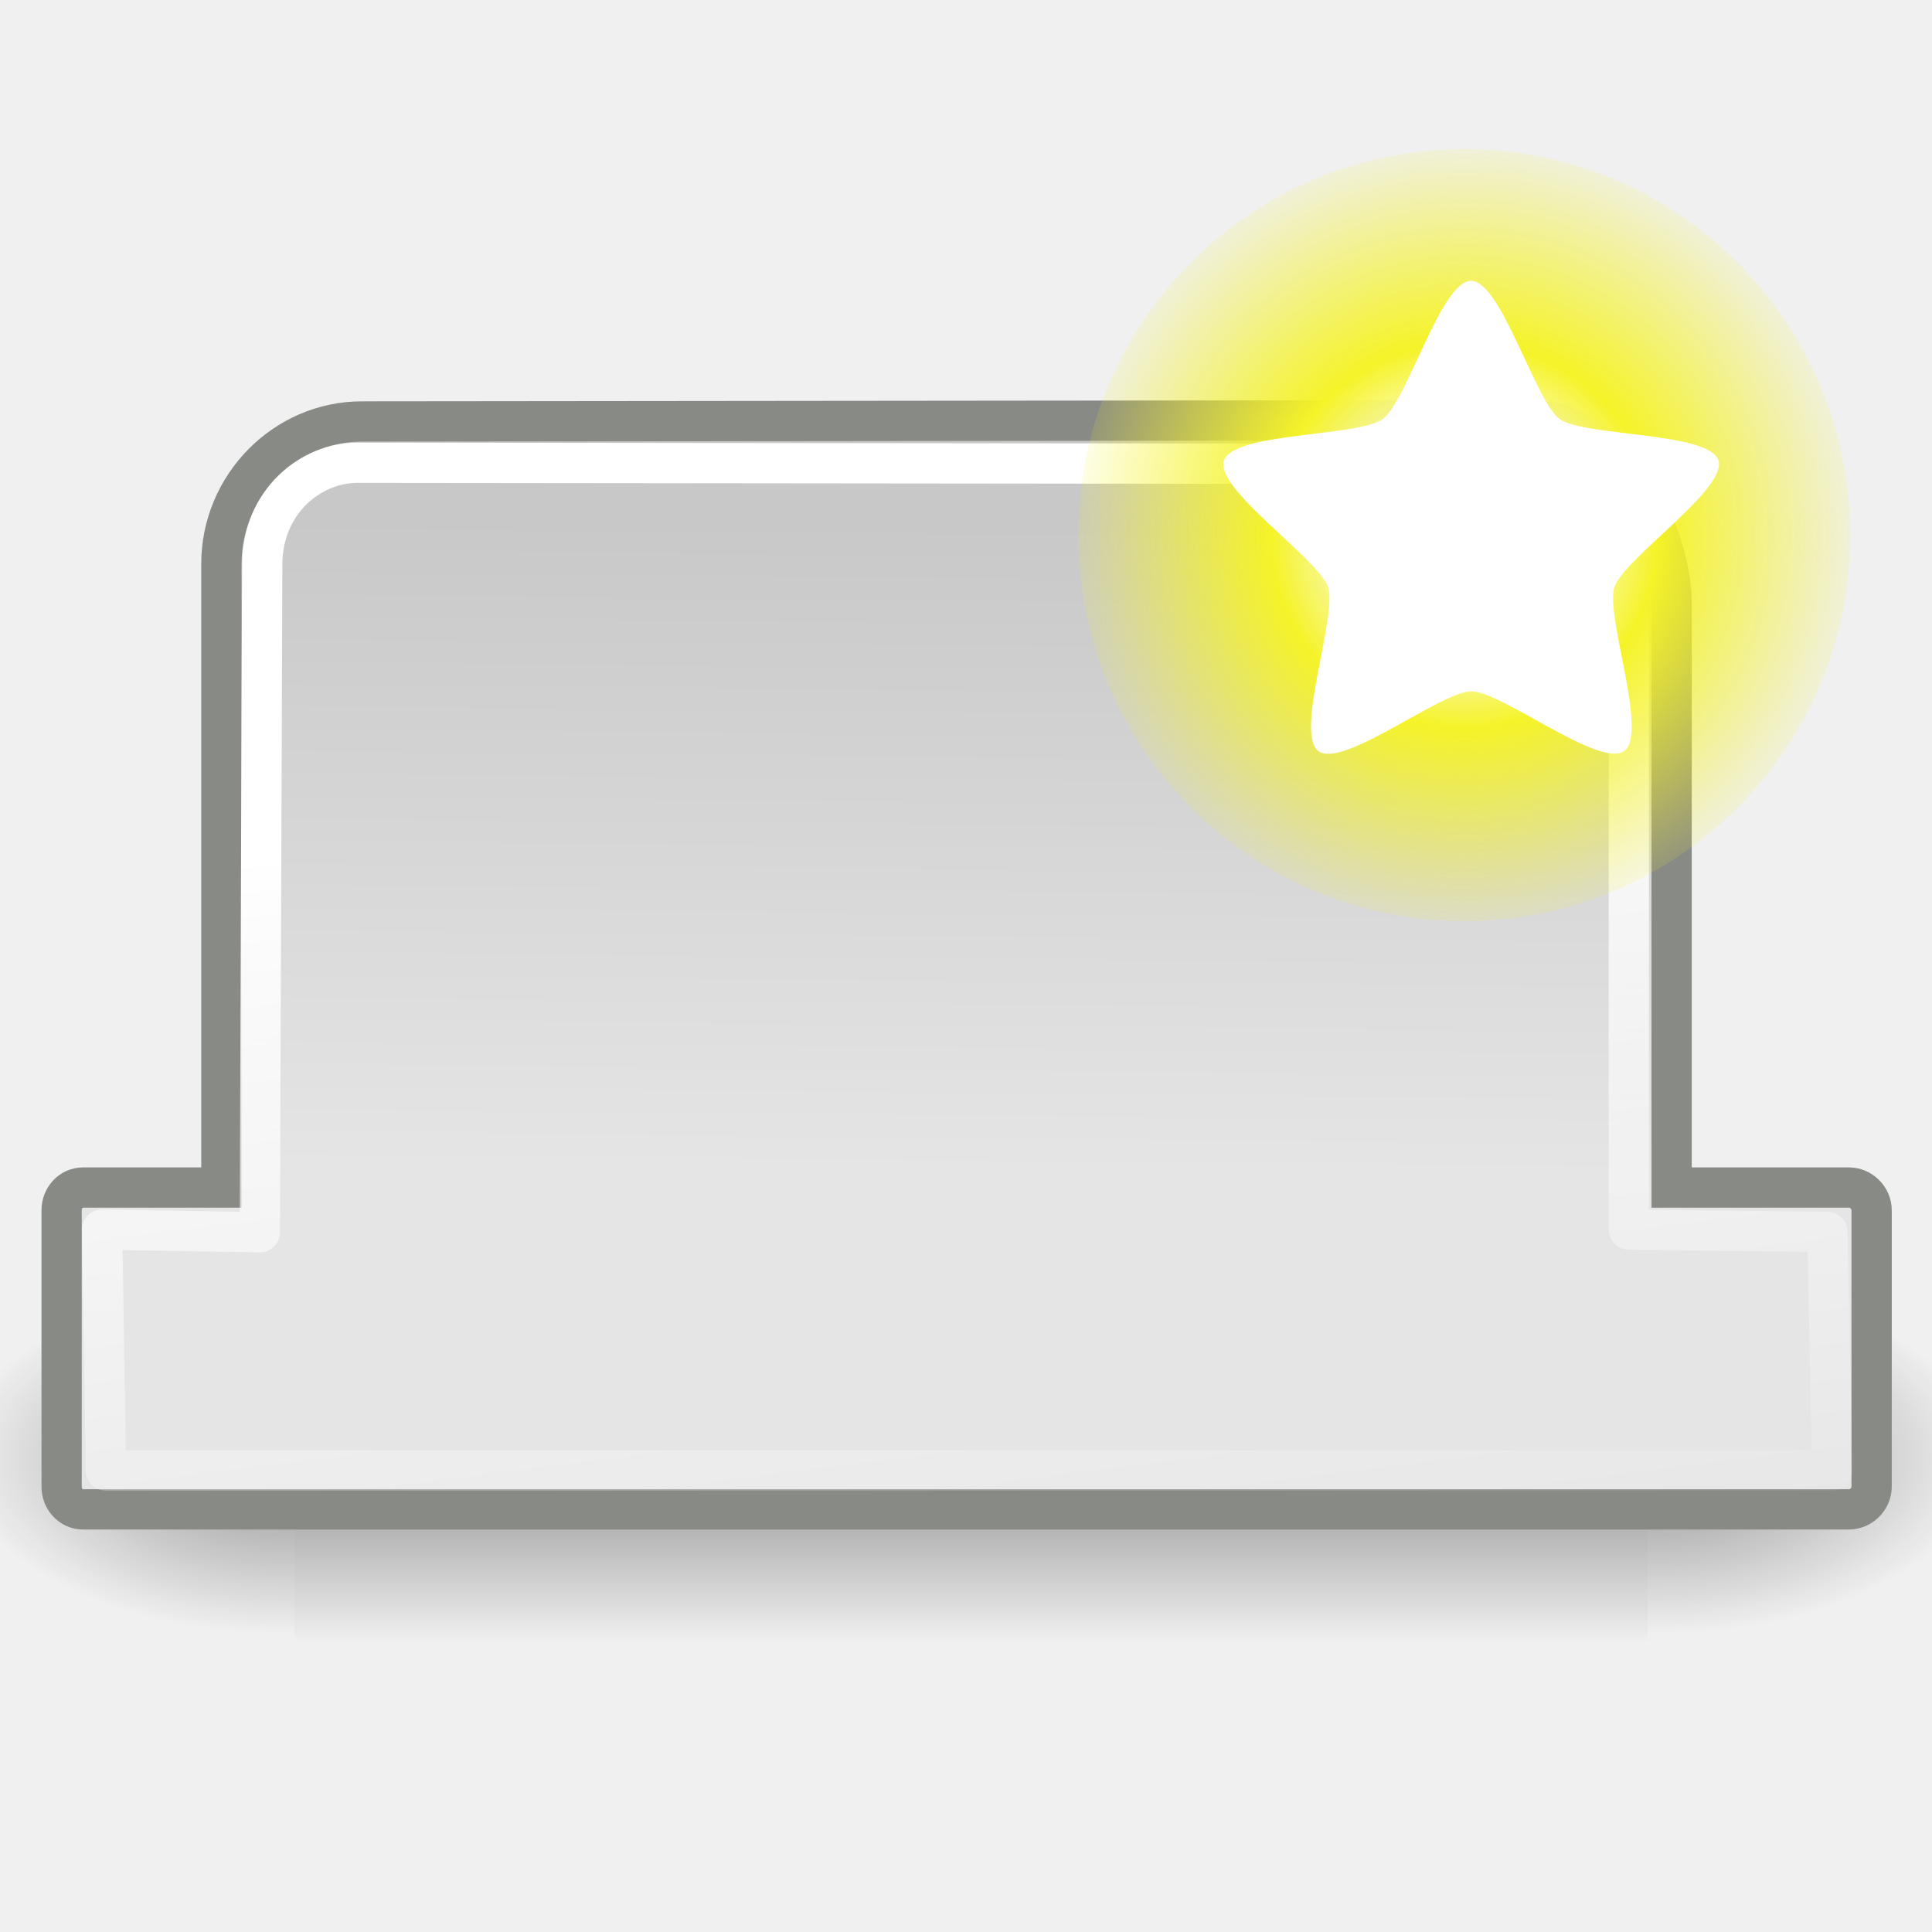
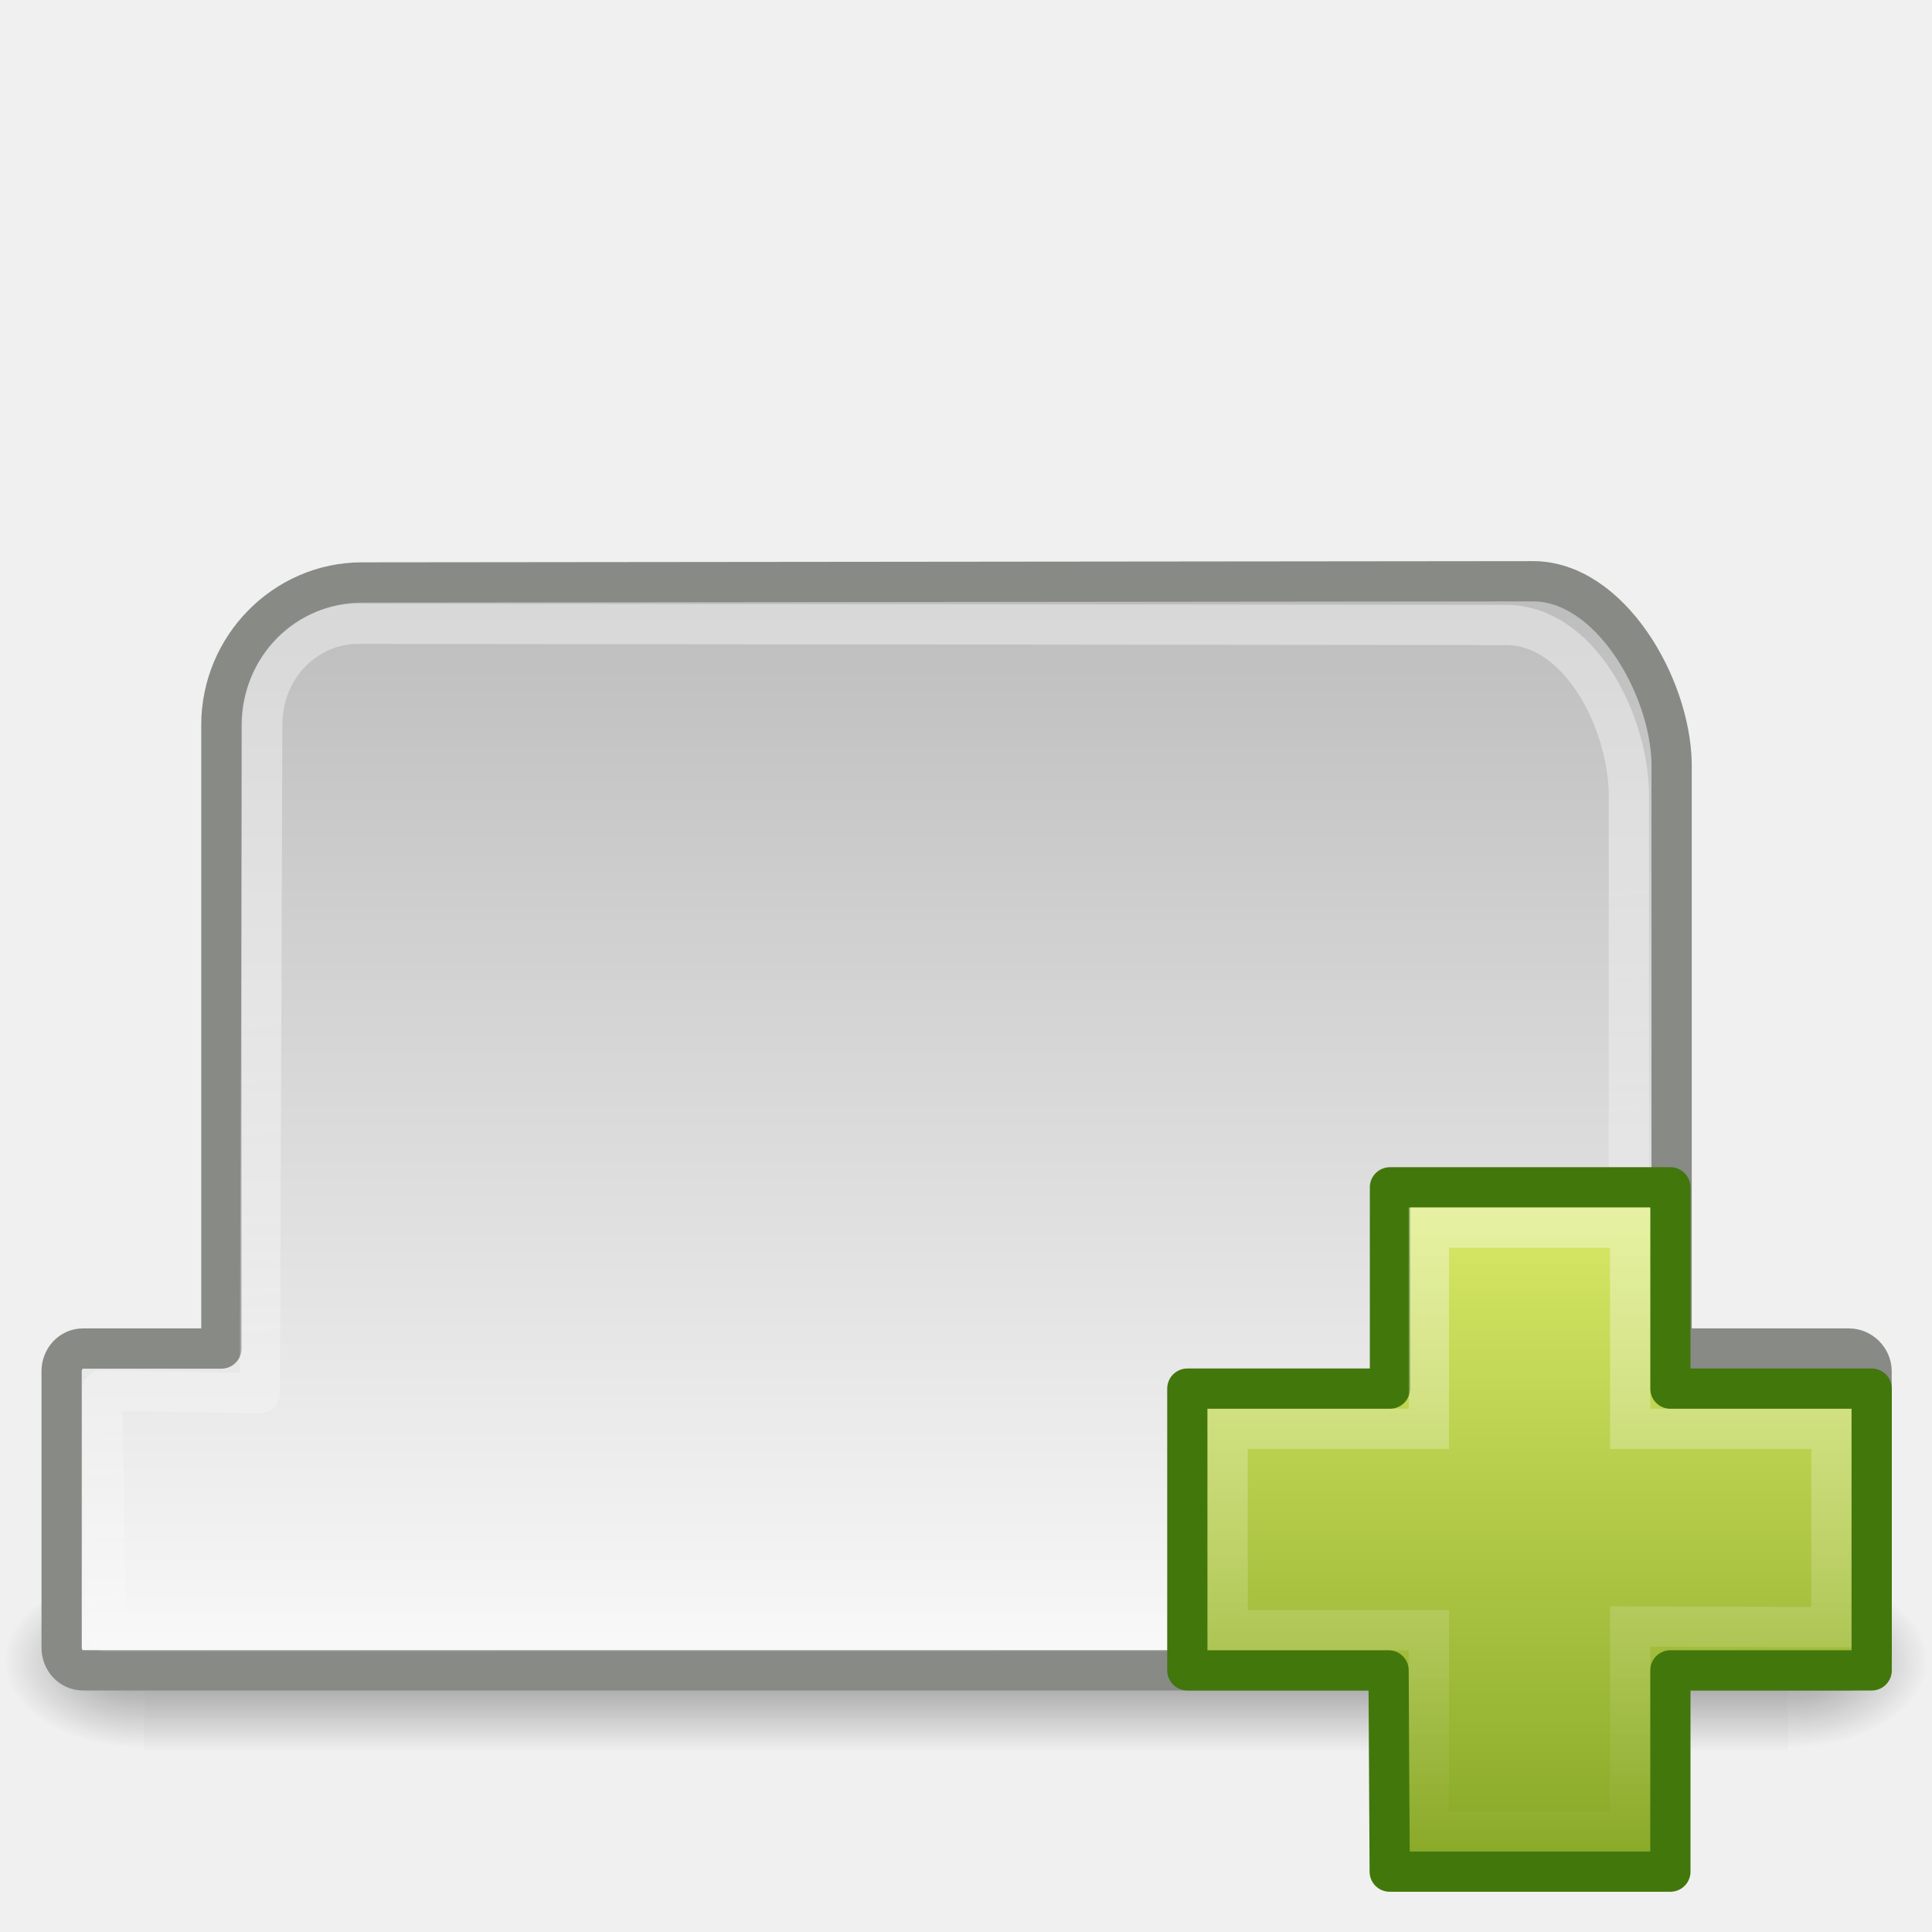
- <svg xmlns="http://www.w3.org/2000/svg" xmlns:xlink="http://www.w3.org/1999/xlink" width="48px" height="48px" id="svg1306">
-   <defs id="defs1308">
-     <linearGradient id="linearGradient2378">
-       <stop id="stop2380" offset="0" style="stop-color:#ffffff;stop-opacity:1;" />
-       <stop style="stop-color:#fefede;stop-opacity:0.918;" offset="0.25" id="stop4146" />
-       <stop style="stop-color:#f5f328;stop-opacity:1;" offset="0.5" id="stop2386" />
-       <stop id="stop2382" offset="1" style="stop-color:#f5f32d;stop-opacity:0.122;" />
+ <svg xmlns="http://www.w3.org/2000/svg" xmlns:xlink="http://www.w3.org/1999/xlink" version="1.1" width="48" height="48" id="svg3697">
+   <defs id="defs3699">
+     <linearGradient x1="24.139" y1="10.058" x2="24.139" y2="40.067" id="linearGradient3633" xlink:href="#linearGradient4222" gradientUnits="userSpaceOnUse" gradientTransform="matrix(0.5364316,0,0,0.5331957,25.17932,24.63672)" />
+     <linearGradient id="linearGradient4222">
+       <stop id="stop4224" style="stop-color:#ffffff;stop-opacity:1" offset="0" />
+       <stop id="stop4226" style="stop-color:#ffffff;stop-opacity:0" offset="1" />
    </linearGradient>
-     <radialGradient xlink:href="#linearGradient2378" id="radialGradient2033" gradientUnits="userSpaceOnUse" cx="38.659" cy="9.341" fx="38.659" fy="9.341" r="8.342" />
-     <radialGradient xlink:href="#linearGradient5060" id="radialGradient5031" gradientUnits="userSpaceOnUse" gradientTransform="matrix(-2.774389,0,0,1.969706,112.7623,-872.8854)" cx="605.714" cy="486.648" fx="605.714" fy="486.648" r="117.143" />
+     <linearGradient x1="24.104" y1="15.169" x2="24.104" y2="32.485" id="linearGradient3636" xlink:href="#linearGradient2264" gradientUnits="userSpaceOnUse" gradientTransform="matrix(0.8930497,0,0,0.8876627,16.62049,16.62929)" />
+     <linearGradient id="linearGradient2264">
+       <stop id="stop2266" style="stop-color:#d7e866;stop-opacity:1" offset="0" />
+       <stop id="stop2268" style="stop-color:#8cab2a;stop-opacity:1" offset="1" />
+     </linearGradient>
+     <linearGradient x1="26.538" y1="22.765" x2="29.268" y2="45.015" id="linearGradient2855" xlink:href="#linearGradient2200" gradientUnits="userSpaceOnUse" />
+     <linearGradient id="linearGradient2200">
+       <stop id="stop2202" style="stop-color:#ffffff;stop-opacity:1" offset="0" />
+       <stop id="stop2204" style="stop-color:#ffffff;stop-opacity:0" offset="1" />
+     </linearGradient>
+     <linearGradient x1="20.909" y1="42.125" x2="20.909" y2="13.816" id="linearGradient2858" xlink:href="#linearGradient259" gradientUnits="userSpaceOnUse" />
+     <linearGradient id="linearGradient259">
+       <stop id="stop260" style="stop-color:#fafafa;stop-opacity:1" offset="0" />
+       <stop id="stop261" style="stop-color:#bbbbbb;stop-opacity:1" offset="1" />
+     </linearGradient>
+     <radialGradient cx="24.5" cy="39.625" r="19.25" fx="24.5" fy="39.625" id="radialGradient2224" xlink:href="#linearGradient2218" gradientUnits="userSpaceOnUse" gradientTransform="matrix(1,0,0,0.344156,0,25.98782)" />
+     <linearGradient id="linearGradient2218">
+       <stop id="stop2220" style="stop-color:#000000;stop-opacity:1" offset="0" />
+       <stop id="stop2222" style="stop-color:#000000;stop-opacity:0" offset="1" />
+     </linearGradient>
+     <linearGradient x1="302.857" y1="366.648" x2="302.857" y2="609.505" id="linearGradient9561" xlink:href="#linearGradient5048" gradientUnits="userSpaceOnUse" gradientTransform="matrix(0.0704142,0,0,0.01537476,-1.449705,38.62901)" />
+     <linearGradient id="linearGradient5048">
+       <stop id="stop5050" style="stop-color:#000000;stop-opacity:0" offset="0" />
+       <stop id="stop5056" style="stop-color:#000000;stop-opacity:1" offset="0.5" />
+       <stop id="stop5052" style="stop-color:#000000;stop-opacity:0" offset="1" />
+     </linearGradient>
+     <radialGradient cx="605.714" cy="486.648" r="117.143" fx="605.714" fy="486.648" id="radialGradient9563" xlink:href="#linearGradient5060" gradientUnits="userSpaceOnUse" gradientTransform="matrix(-0.02409717,0,0,0.01537476,21.52241,38.62904)" />
    <linearGradient id="linearGradient5060">
-       <stop style="stop-color:black;stop-opacity:1;" offset="0" id="stop5062" />
-       <stop style="stop-color:black;stop-opacity:0;" offset="1" id="stop5064" />
+       <stop id="stop5062" style="stop-color:#000000;stop-opacity:1" offset="0" />
+       <stop id="stop5064" style="stop-color:#000000;stop-opacity:0" offset="1" />
    </linearGradient>
-     <radialGradient xlink:href="#linearGradient5060" id="radialGradient5029" gradientUnits="userSpaceOnUse" gradientTransform="matrix(2.774389,0,0,1.969706,-1891.633,-872.8854)" cx="605.714" cy="486.648" fx="605.714" fy="486.648" r="117.143" />
-     <linearGradient id="linearGradient5048">
-       <stop style="stop-color:black;stop-opacity:0;" offset="0" id="stop5050" />
-       <stop id="stop5056" offset="0.5" style="stop-color:black;stop-opacity:1;" />
-       <stop style="stop-color:black;stop-opacity:0;" offset="1" id="stop5052" />
-     </linearGradient>
-     <linearGradient xlink:href="#linearGradient5048" id="linearGradient5027" gradientUnits="userSpaceOnUse" gradientTransform="matrix(2.774389,0,0,1.969706,-1892.179,-872.8854)" x1="302.857" y1="366.648" x2="302.857" y2="609.505" />
-     <linearGradient id="linearGradient2218">
-       <stop style="stop-color:#000000;stop-opacity:1;" offset="0" id="stop2220" />
-       <stop style="stop-color:#000000;stop-opacity:0;" offset="1" id="stop2222" />
-     </linearGradient>
-     <linearGradient id="linearGradient2200">
-       <stop style="stop-color:#ffffff;stop-opacity:1;" offset="0" id="stop2202" />
-       <stop style="stop-color:#ffffff;stop-opacity:0;" offset="1" id="stop2204" />
-     </linearGradient>
-     <linearGradient id="linearGradient2087">
-       <stop style="stop-color:#e5e5e5;stop-opacity:1;" offset="0" id="stop2089" />
-       <stop style="stop-color:#c8c8c8;stop-opacity:1;" offset="1" id="stop2091" />
-     </linearGradient>
-     <linearGradient id="linearGradient8498">
-       <stop id="stop8500" offset="0" style="stop-color:#bcbcb4;stop-opacity:1;" />
-       <stop style="stop-color:#e4e4e1;stop-opacity:1;" offset="0.5" id="stop8504" />
-       <stop id="stop8502" offset="1" style="stop-color:#dadad6;stop-opacity:1;" />
-     </linearGradient>
-     <linearGradient id="linearGradient7764">
-       <stop style="stop-color:#ffffff;stop-opacity:1;" offset="0" id="stop7766" />
-       <stop style="stop-color:#ffffff;stop-opacity:0.526;" offset="1" id="stop7768" />
-     </linearGradient>
-     <linearGradient id="linearGradient12512">
-       <stop id="stop12513" offset="0" style="stop-color:#ffffff;stop-opacity:1;" />
-       <stop id="stop12517" offset="0.5" style="stop-color:#fff520;stop-opacity:0.891;" />
-       <stop id="stop12514" offset="1" style="stop-color:#fff300;stop-opacity:0;" />
-     </linearGradient>
-     <linearGradient id="linearGradient2091">
-       <stop style="stop-color:#d5d5d0;stop-opacity:1;" offset="0" id="stop2093" />
-       <stop style="stop-color:#ffffff;stop-opacity:0.784;" offset="1" id="stop2095" />
-     </linearGradient>
-     <linearGradient xlink:href="#linearGradient2087" id="linearGradient2093" x1="20.758" y1="33.07" x2="20.909" y2="16.963" gradientUnits="userSpaceOnUse" gradientTransform="translate(0,-4)" />
-     <linearGradient xlink:href="#linearGradient2200" id="linearGradient2206" x1="26.538" y1="22.765" x2="29.268" y2="45.015" gradientUnits="userSpaceOnUse" gradientTransform="translate(0,-4)" />
-     <radialGradient xlink:href="#linearGradient2218" id="radialGradient2224" cx="24.5" cy="39.625" fx="24.5" fy="39.625" r="19.25" gradientTransform="matrix(1,0,0,0.344156,0,25.98782)" gradientUnits="userSpaceOnUse" />
+     <radialGradient cx="605.714" cy="486.648" r="117.143" fx="605.714" fy="486.648" id="radialGradient3695" xlink:href="#linearGradient5060" gradientUnits="userSpaceOnUse" gradientTransform="matrix(0.02409717,0,0,0.01537476,26.47758,38.62904)" />
  </defs>
  <g id="layer1">
-     <g style="display:inline" id="g5022" transform="matrix(2.509906e-2,0,0,1.903841e-2,46.449,34.56545)">
-       <rect y="-150.697" x="-1559.252" height="478.357" width="1339.633" id="rect4173" style="opacity:0.402;color:black;fill:url(#linearGradient5027);fill-opacity:1;fill-rule:nonzero;stroke:none;stroke-width:1;stroke-linecap:round;stroke-linejoin:miter;marker:none;marker-start:none;marker-mid:none;marker-end:none;stroke-miterlimit:4;stroke-dasharray:none;stroke-dashoffset:0;stroke-opacity:1;visibility:visible;display:inline;overflow:visible" />
-       <path id="path5058" d="M -219.619,-150.68 C -219.619,-150.68 -219.619,327.65 -219.619,327.65 C -76.745,328.551 125.781,220.481 125.781,88.454 C 125.781,-43.572 -33.655,-150.68 -219.619,-150.68 z " style="opacity:0.402;color:black;fill:url(#radialGradient5029);fill-opacity:1;fill-rule:nonzero;stroke:none;stroke-width:1;stroke-linecap:round;stroke-linejoin:miter;marker:none;marker-start:none;marker-mid:none;marker-end:none;stroke-miterlimit:4;stroke-dasharray:none;stroke-dashoffset:0;stroke-opacity:1;visibility:visible;display:inline;overflow:visible" />
-       <path style="opacity:0.402;color:black;fill:url(#radialGradient5031);fill-opacity:1;fill-rule:nonzero;stroke:none;stroke-width:1;stroke-linecap:round;stroke-linejoin:miter;marker:none;marker-start:none;marker-mid:none;marker-end:none;stroke-miterlimit:4;stroke-dasharray:none;stroke-dashoffset:0;stroke-opacity:1;visibility:visible;display:inline;overflow:visible" d="M -1559.252,-150.68 C -1559.252,-150.68 -1559.252,327.65 -1559.252,327.65 C -1702.127,328.551 -1904.652,220.481 -1904.652,88.454 C -1904.652,-43.572 -1745.216,-150.68 -1559.252,-150.68 z " id="path5018" />
+     <g transform="matrix(1.201288,0,0,1.201288,-4.830907,-14.13493)" id="g2877">
+       <rect width="34" height="3.734" x="7" y="44.266" id="rect2879" style="opacity:0.402;fill:url(#linearGradient9561);fill-opacity:1;fill-rule:nonzero;stroke:none;stroke-width:1;marker:none;visibility:visible;display:inline;overflow:visible" />
+       <path d="m 7,44.266 c 0,0 0,3.734 0,3.734 -1.241,0.007 -3,-0.837 -3,-1.867 0,-1.031 1.385,-1.867 3,-1.867 z" id="path2881" style="opacity:0.402;fill:url(#radialGradient9563);fill-opacity:1;fill-rule:nonzero;stroke:none;stroke-width:1;marker:none;visibility:visible;display:inline;overflow:visible" />
+       <path d="m 41,44.266 c 0,0 0,3.734 0,3.734 1.241,0.007 3,-0.837 3,-1.867 0,-1.031 -1.385,-1.867 -3,-1.867 z" id="path2883" style="opacity:0.402;fill:url(#radialGradient3695);fill-opacity:1;fill-rule:nonzero;stroke:none;stroke-width:1;marker:none;visibility:visible;display:inline;overflow:visible" />
    </g>
-     <path style="opacity:1;fill:url(#linearGradient2093);fill-opacity:1;fill-rule:evenodd;stroke:#888a85;stroke-width:1;stroke-linecap:butt;stroke-linejoin:miter;stroke-miterlimit:4;stroke-dasharray:none;stroke-dashoffset:0;stroke-opacity:1" d="M 8.993,10.471 C 7.073,10.471 5.5,12.07 5.5,14.011 L 5.5,29.504 L 2.062,29.504 C 1.76,29.504 1.531,29.764 1.531,30.067 L 1.531,36.938 C 1.531,37.24 1.76,37.5 2.062,37.5 L 45.938,37.5 C 46.24,37.5 46.5,37.24 46.5,36.938 L 46.5,30.067 C 46.5,29.764 46.24,29.504 45.938,29.504 L 41.531,29.504 L 41.531,14.957 C 41.489,13.016 39.986,10.441 38.087,10.441 L 8.993,10.471 z " id="rect1316" />
-     <path style="opacity:1;fill:none;fill-opacity:1;fill-rule:evenodd;stroke:url(#linearGradient2206);stroke-width:1;stroke-linecap:round;stroke-linejoin:round;stroke-miterlimit:4;stroke-dasharray:none;stroke-dashoffset:0;stroke-opacity:1" d="M 8.878,11.497 C 7.721,11.497 6.515,12.461 6.515,14.035 L 6.456,30.616 L 2.538,30.547 L 2.631,36.533 L 45.518,36.533 L 45.403,30.607 L 40.468,30.547 L 40.468,15.689 C 40.428,13.878 39.23,11.527 37.412,11.527 L 8.878,11.497 z " id="path1331" />
-     <g style="display:inline" id="g2029" transform="translate(-2.000357,1.999753)">
-       <path style="fill:url(#radialGradient2033);fill-opacity:1;fill-rule:evenodd;stroke:none;stroke-width:1px;stroke-linecap:butt;stroke-linejoin:miter;stroke-opacity:1;display:inline" id="path2388" d="M 47.001,9.341 A 8.342,8.342 0 1 1 30.317,9.341 A 8.342,8.342 0 1 1 47.001,9.341 z" transform="matrix(1.14985,0,0,1.14985,-6.073881,0.554685)" />
-       <path style="opacity:1;fill:#ffffff;fill-opacity:1;fill-rule:evenodd;stroke:none;stroke-width:0.5;stroke-linecap:butt;stroke-linejoin:miter;marker:none;marker-start:none;marker-mid:none;marker-end:none;stroke-miterlimit:4;stroke-dasharray:none;stroke-dashoffset:0;stroke-opacity:1;visibility:visible;display:inline;overflow:visible" id="path1345" d="M 44.52,15.503 C 44.013,16.381 39.925,15.342 38.999,15.755 C 38.072,16.167 36.109,19.9 35.117,19.689 C 34.125,19.478 33.85,15.27 33.171,14.516 C 32.493,13.762 28.336,13.049 28.23,12.04 C 28.124,11.031 32.042,9.47 32.549,8.591 C 33.056,7.713 32.45,3.539 33.376,3.126 C 34.303,2.714 36.999,5.957 37.991,6.168 C 38.983,6.379 42.765,4.513 43.444,5.266 C 44.123,6.02 41.871,9.586 41.977,10.595 C 42.083,11.604 45.027,14.624 44.52,15.503 z" transform="matrix(0.674116,0.299577,-0.299577,0.674116,16.98558,-7.128679)" />
-     </g>
+     <path d="m 43.75,39.625 a 19.25,6.625 0 1 1 -38.5,0 19.25,6.625 0 1 1 38.5,0 z" transform="matrix(1,0,0,0.509434,-0.5,17.43868)" id="path2208" style="opacity:0.33;color:#000000;fill:url(#radialGradient2224);fill-opacity:1;fill-rule:evenodd;stroke:none;stroke-width:1;marker:none;visibility:visible;display:inline;overflow:visible" />
+     <path d="M 8.993,14.471 C 7.073,14.471 5.5,16.07 5.5,18.011 l 0,15.493 -3.438,0 c -0.302,0 -0.531,0.26 -0.531,0.562 l 0,6.871 c 0,0.303 0.229,0.563 0.531,0.562 l 43.875,0 c 0.302,0 0.562,-0.26 0.562,-0.562 l 0,-6.871 c 0,-0.303 -0.26,-0.562 -0.562,-0.562 l -4.406,0 0,-14.548 c -0.042,-1.941 -1.545,-4.515 -3.444,-4.515 l -29.094,0.03 z" id="rect1316" style="fill:url(#linearGradient2858);fill-opacity:1;fill-rule:evenodd;stroke:#888a85;stroke-width:1;stroke-linecap:butt;stroke-linejoin:round;stroke-miterlimit:4;stroke-opacity:1;stroke-dasharray:none;stroke-dashoffset:0" />
+     <path d="m 8.878,15.497 c -1.157,0 -2.363,0.964 -2.363,2.537 l -0.059,16.582 -3.918,-0.069 0.093,5.986 42.887,0 -0.115,-5.927 -4.934,-0.06 0,-14.858 C 40.428,17.878 39.23,15.527 37.412,15.527 L 8.878,15.497 z" id="path1331" style="opacity:0.4;fill:none;stroke:url(#linearGradient2855);stroke-width:1;stroke-linecap:round;stroke-linejoin:round;stroke-miterlimit:4;stroke-opacity:1;stroke-dasharray:none;stroke-dashoffset:0" />
+     <path d="m 34.533,34.5 0,-5.001 6.967,0 0,5.001 5.001,0 0,7 -5.001,0 0,5 -6.973,0 -0.028,-5 -5,0 0,-7 5.033,0 z" id="path2262" style="fill:url(#linearGradient3636);fill-opacity:1;fill-rule:evenodd;stroke:#42770c;stroke-width:1;stroke-linecap:butt;stroke-linejoin:round;stroke-miterlimit:4;stroke-opacity:1;stroke-dasharray:none" />
+     <path d="m 35.5,35.5 0,-5 5.001,0 0,5 4.999,0 0,4.926 -4.999,-0.016 0,5.09 -5.001,0 0,-5 -5,0 0,-5 5,0 z" id="path2272" style="opacity:0.4;fill:none;stroke:url(#linearGradient3633);stroke-width:1;stroke-linecap:butt;stroke-linejoin:miter;stroke-miterlimit:4;stroke-opacity:1;stroke-dasharray:none" />
  </g>
</svg>
